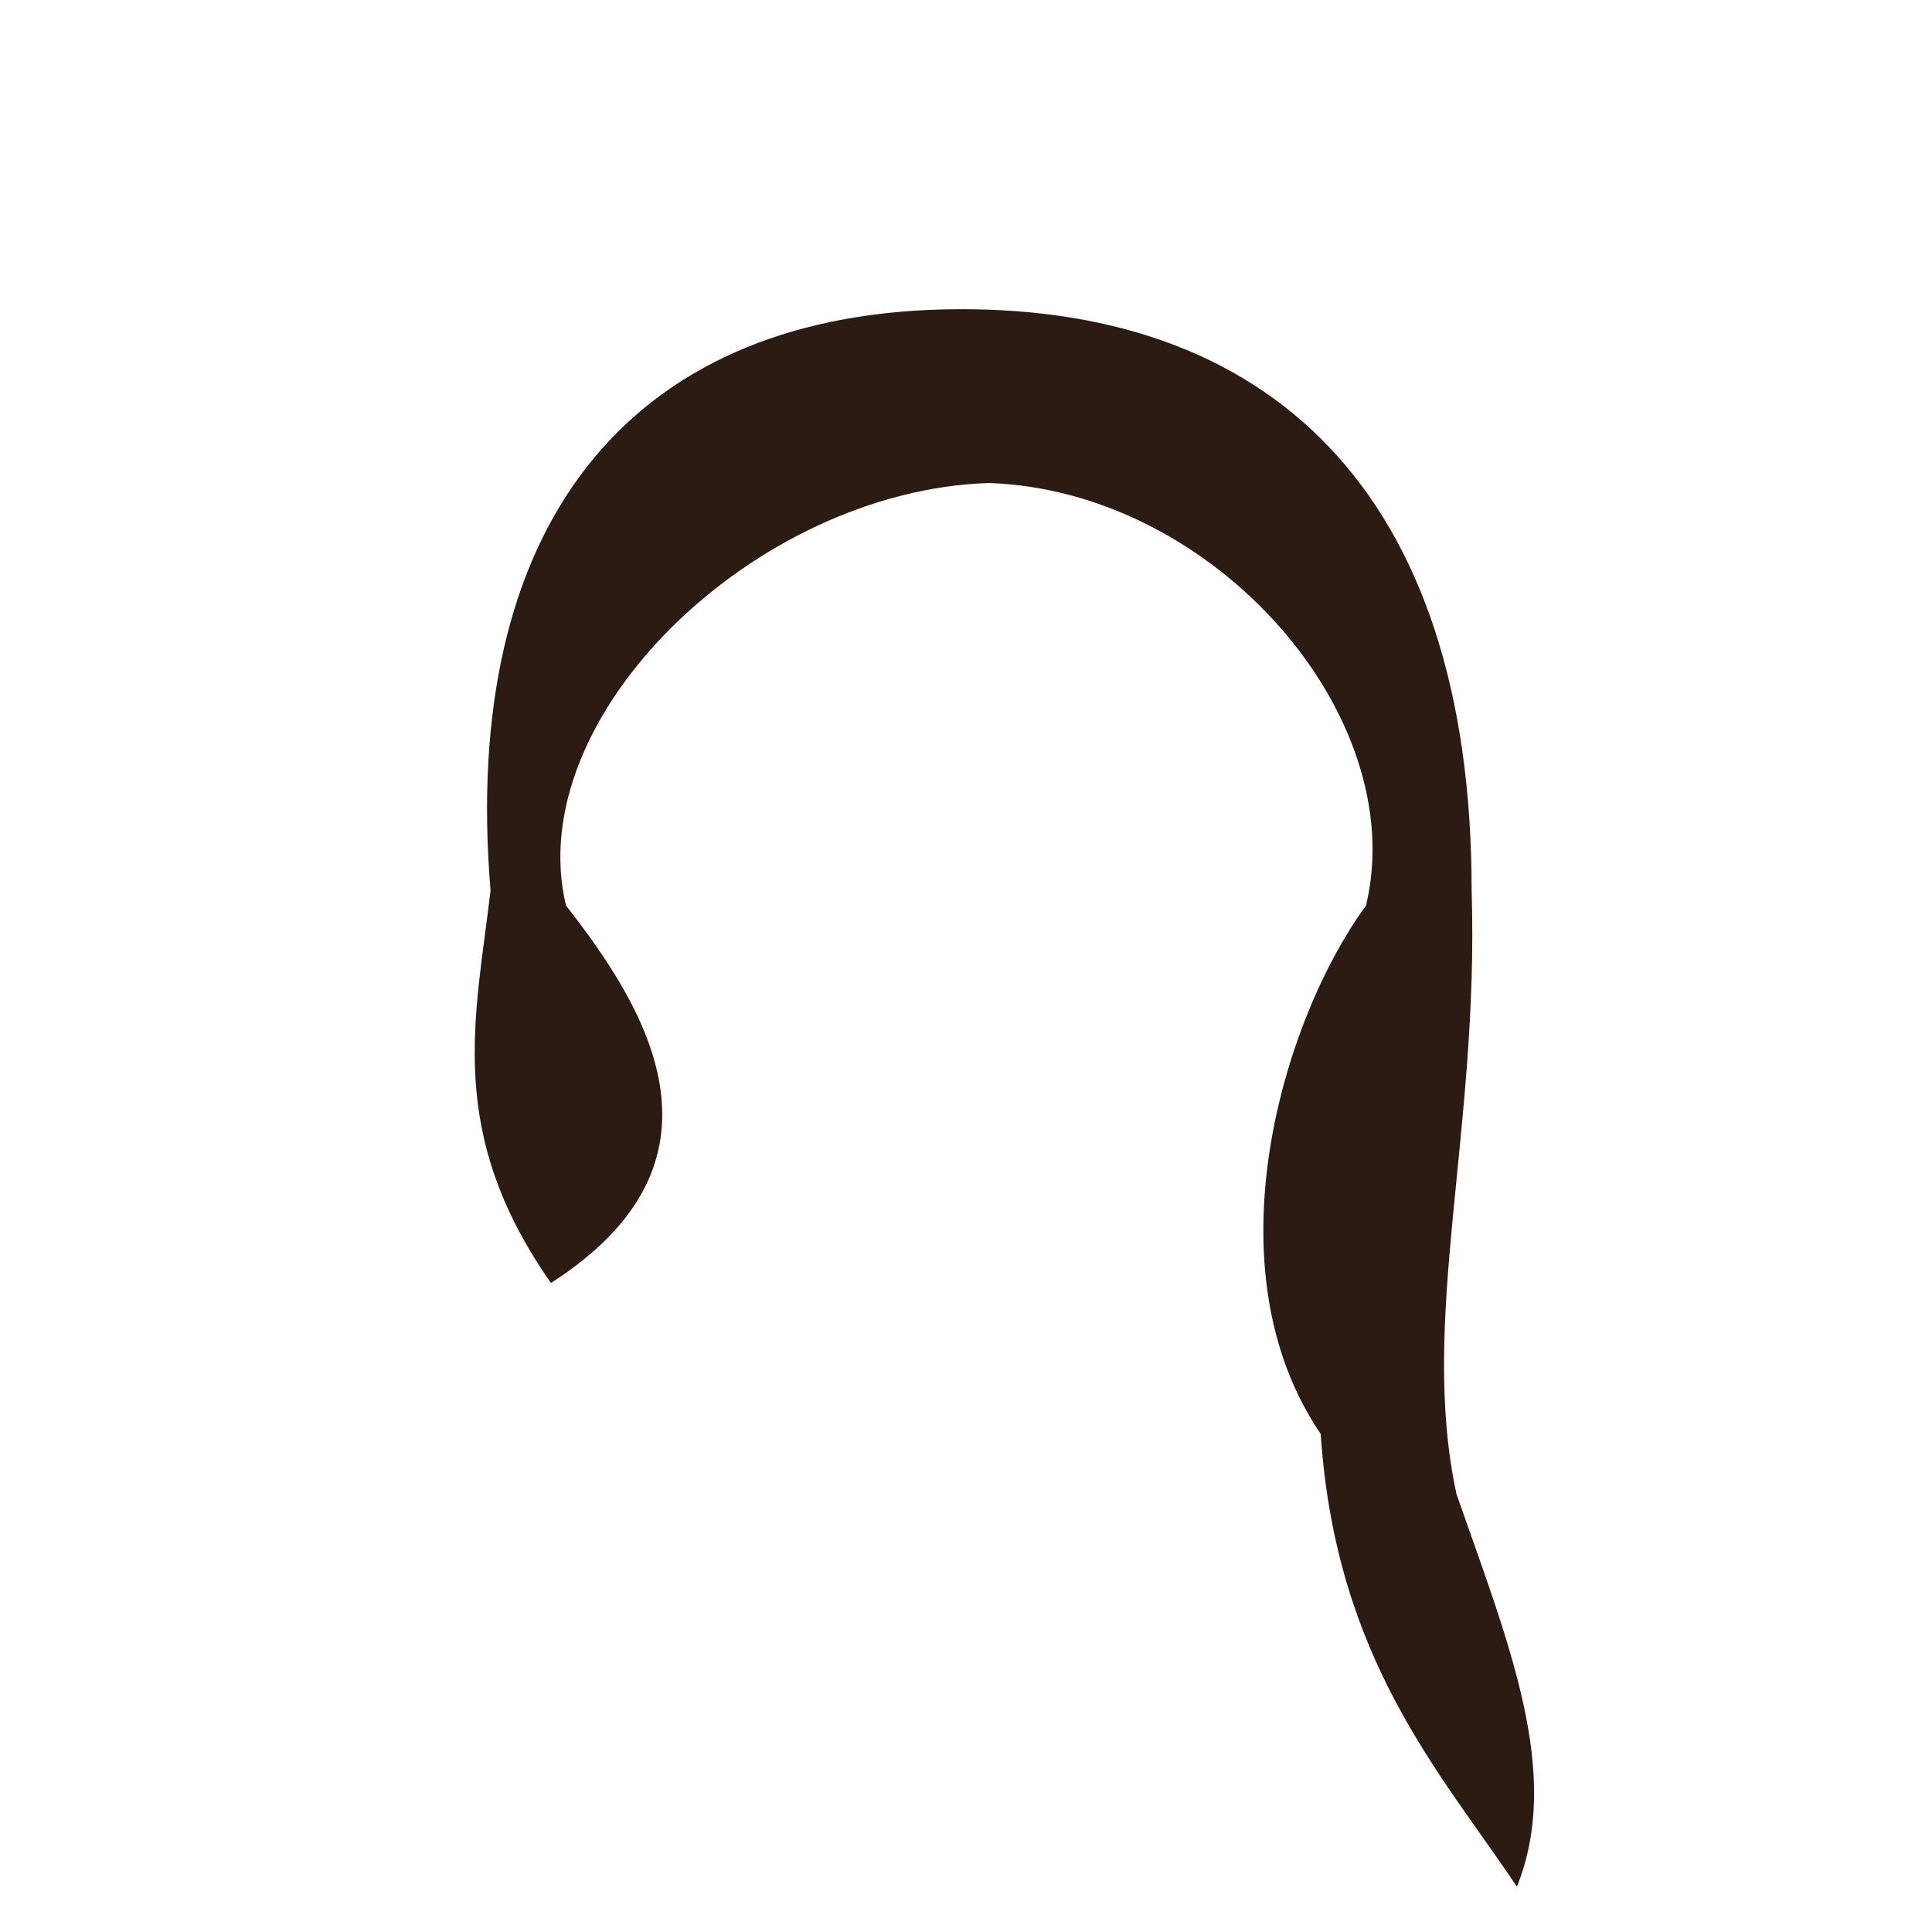
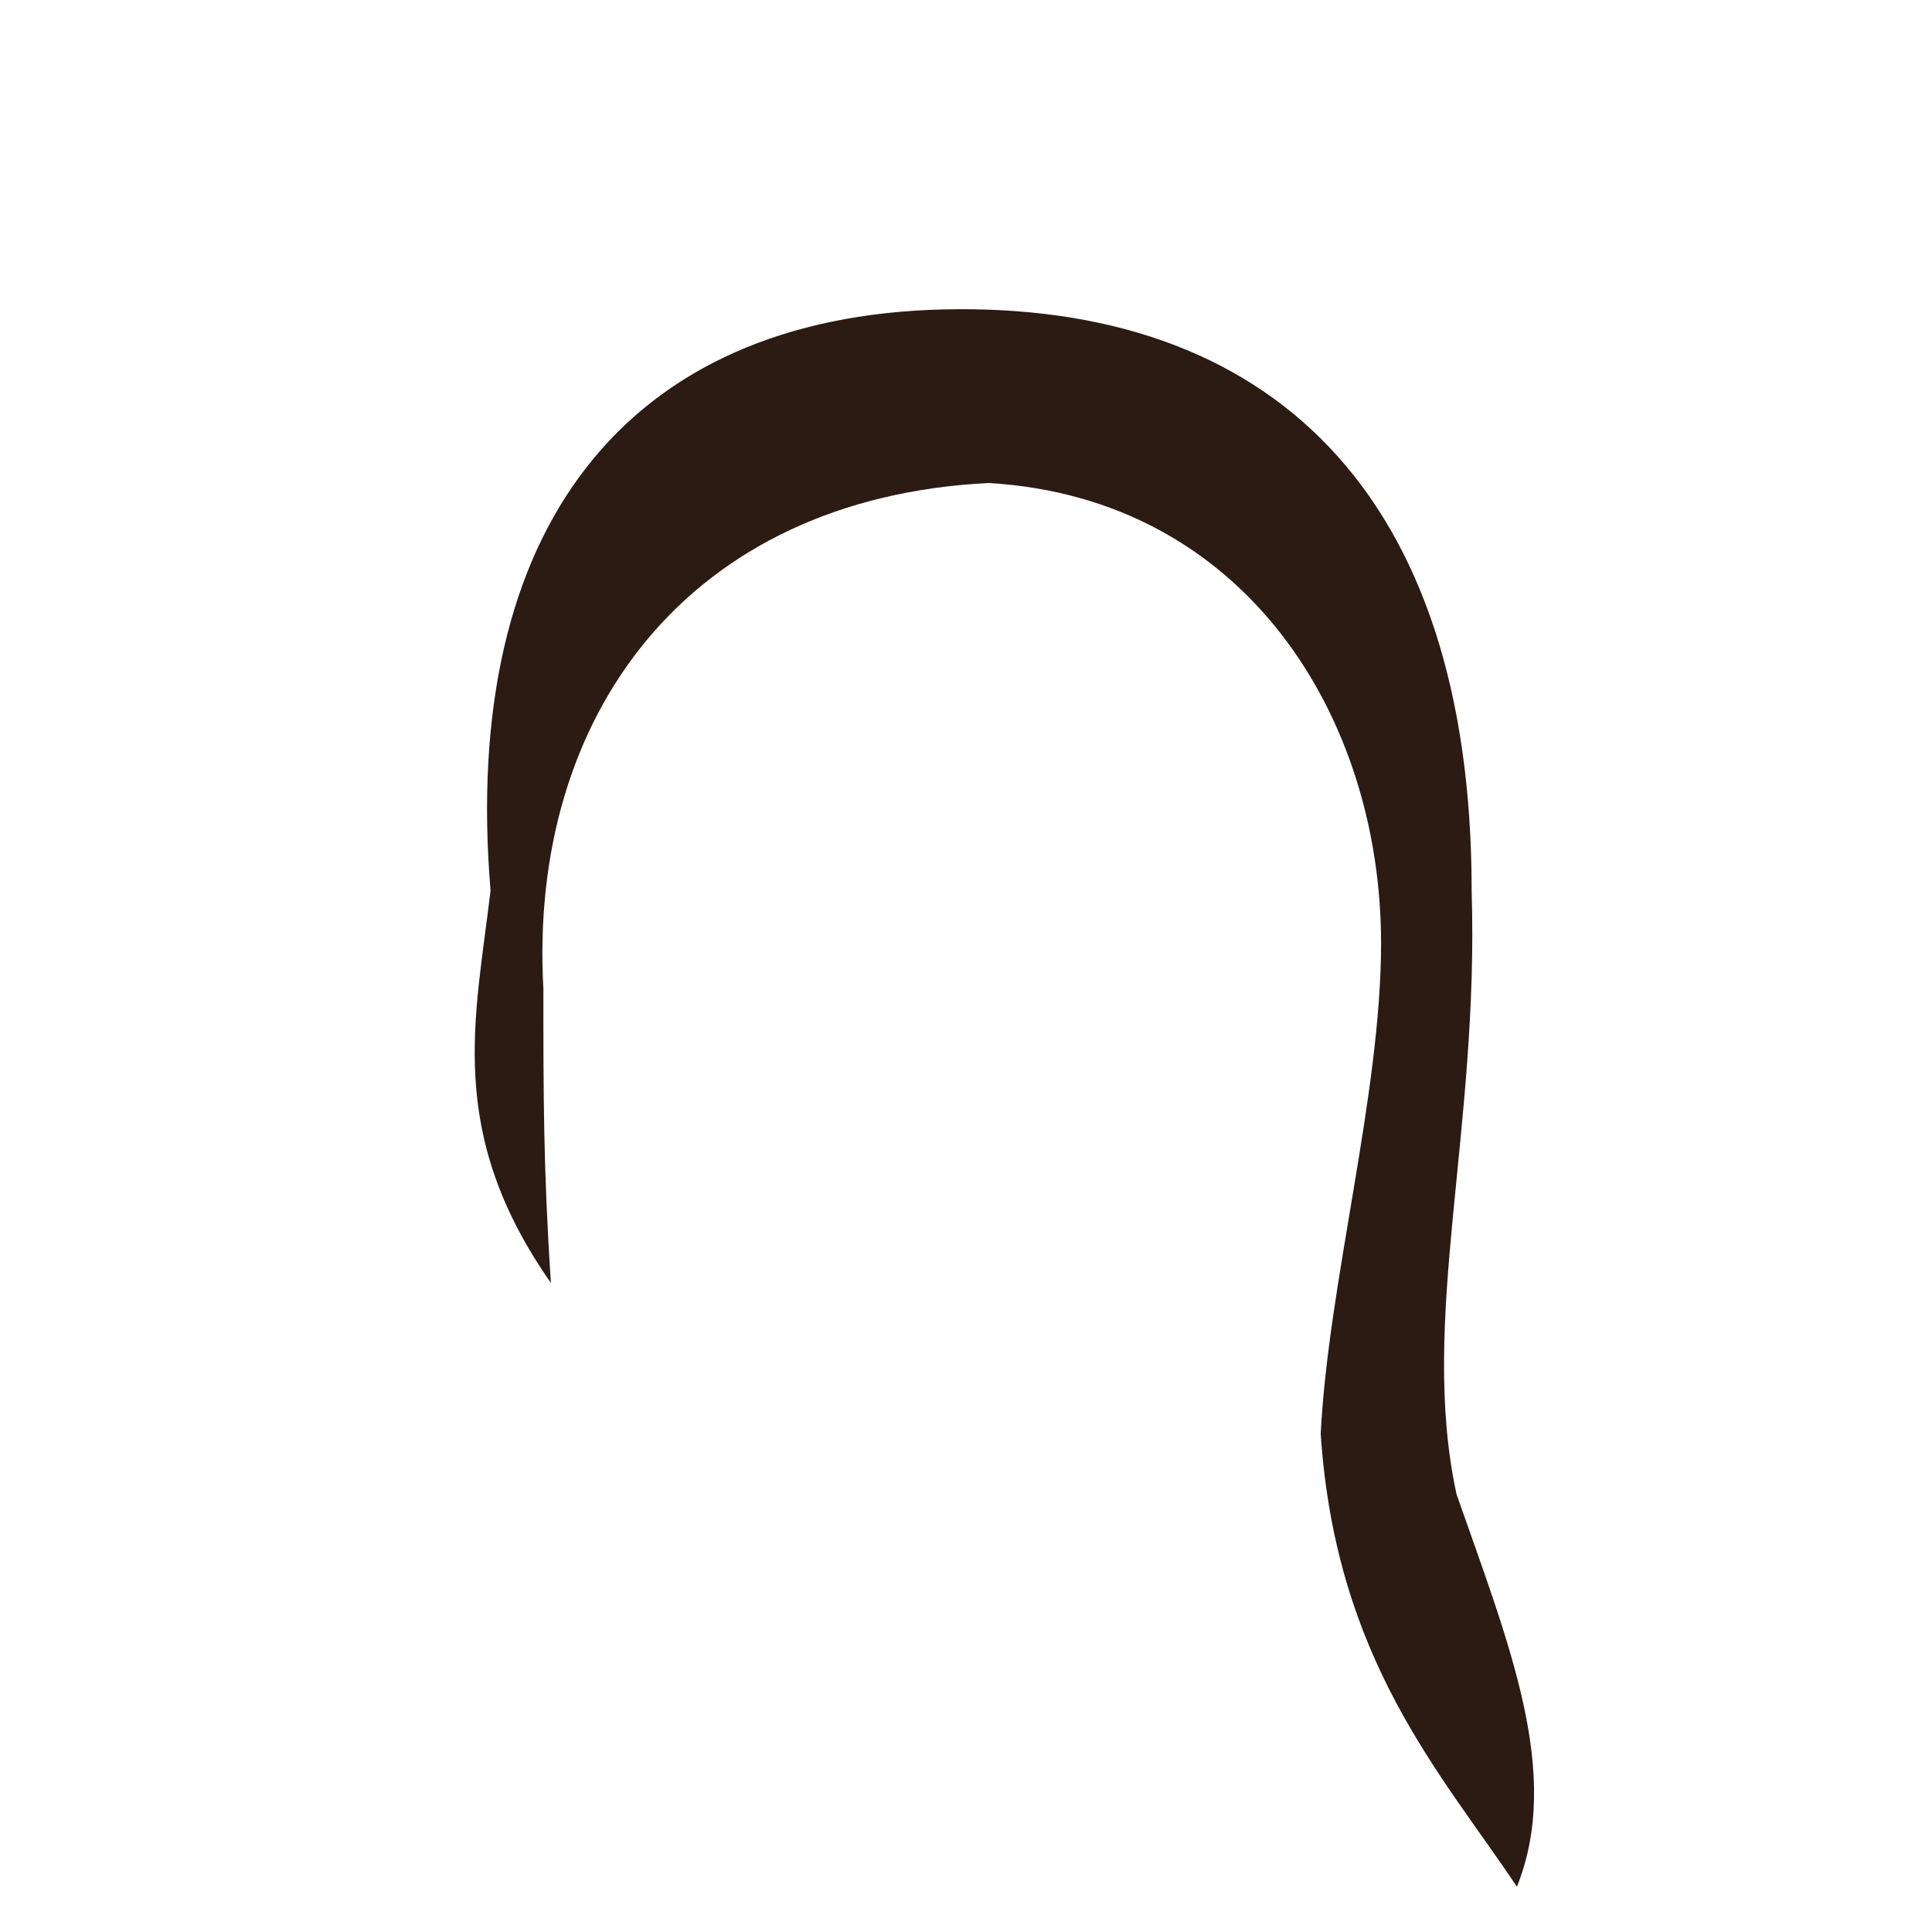
<svg xmlns="http://www.w3.org/2000/svg" viewBox="0 0 512 512" width="512" height="512">
-   <path id="hair_12_front" d="M130,236C122,140 166,84 250,82C336,80 390,130 390,236C392,300 376,350 386,396C400,436 414,470 402,500C382,470 354,440 350,380C320,336 340,270 362,240C374,190 322,130 262,128C200,130 138,190 150,240C172,268 196,308 146,340C118,300 126,270 130,236Z" fill="#2B1B12" />
+   <path id="hair_12_front" d="M130,236C122,140 166,84 250,82C336,80 390,130 390,236C392,300 376,350 386,396C400,436 414,470 402,500C382,470 354,440 350,380C352,340 366,290 366,250C366,190 330,132 262,128C182,132 140,190 144,262C144,290 144,310 146,340C118,300 126,270 130,236Z" fill="#2B1B12" />
</svg>
